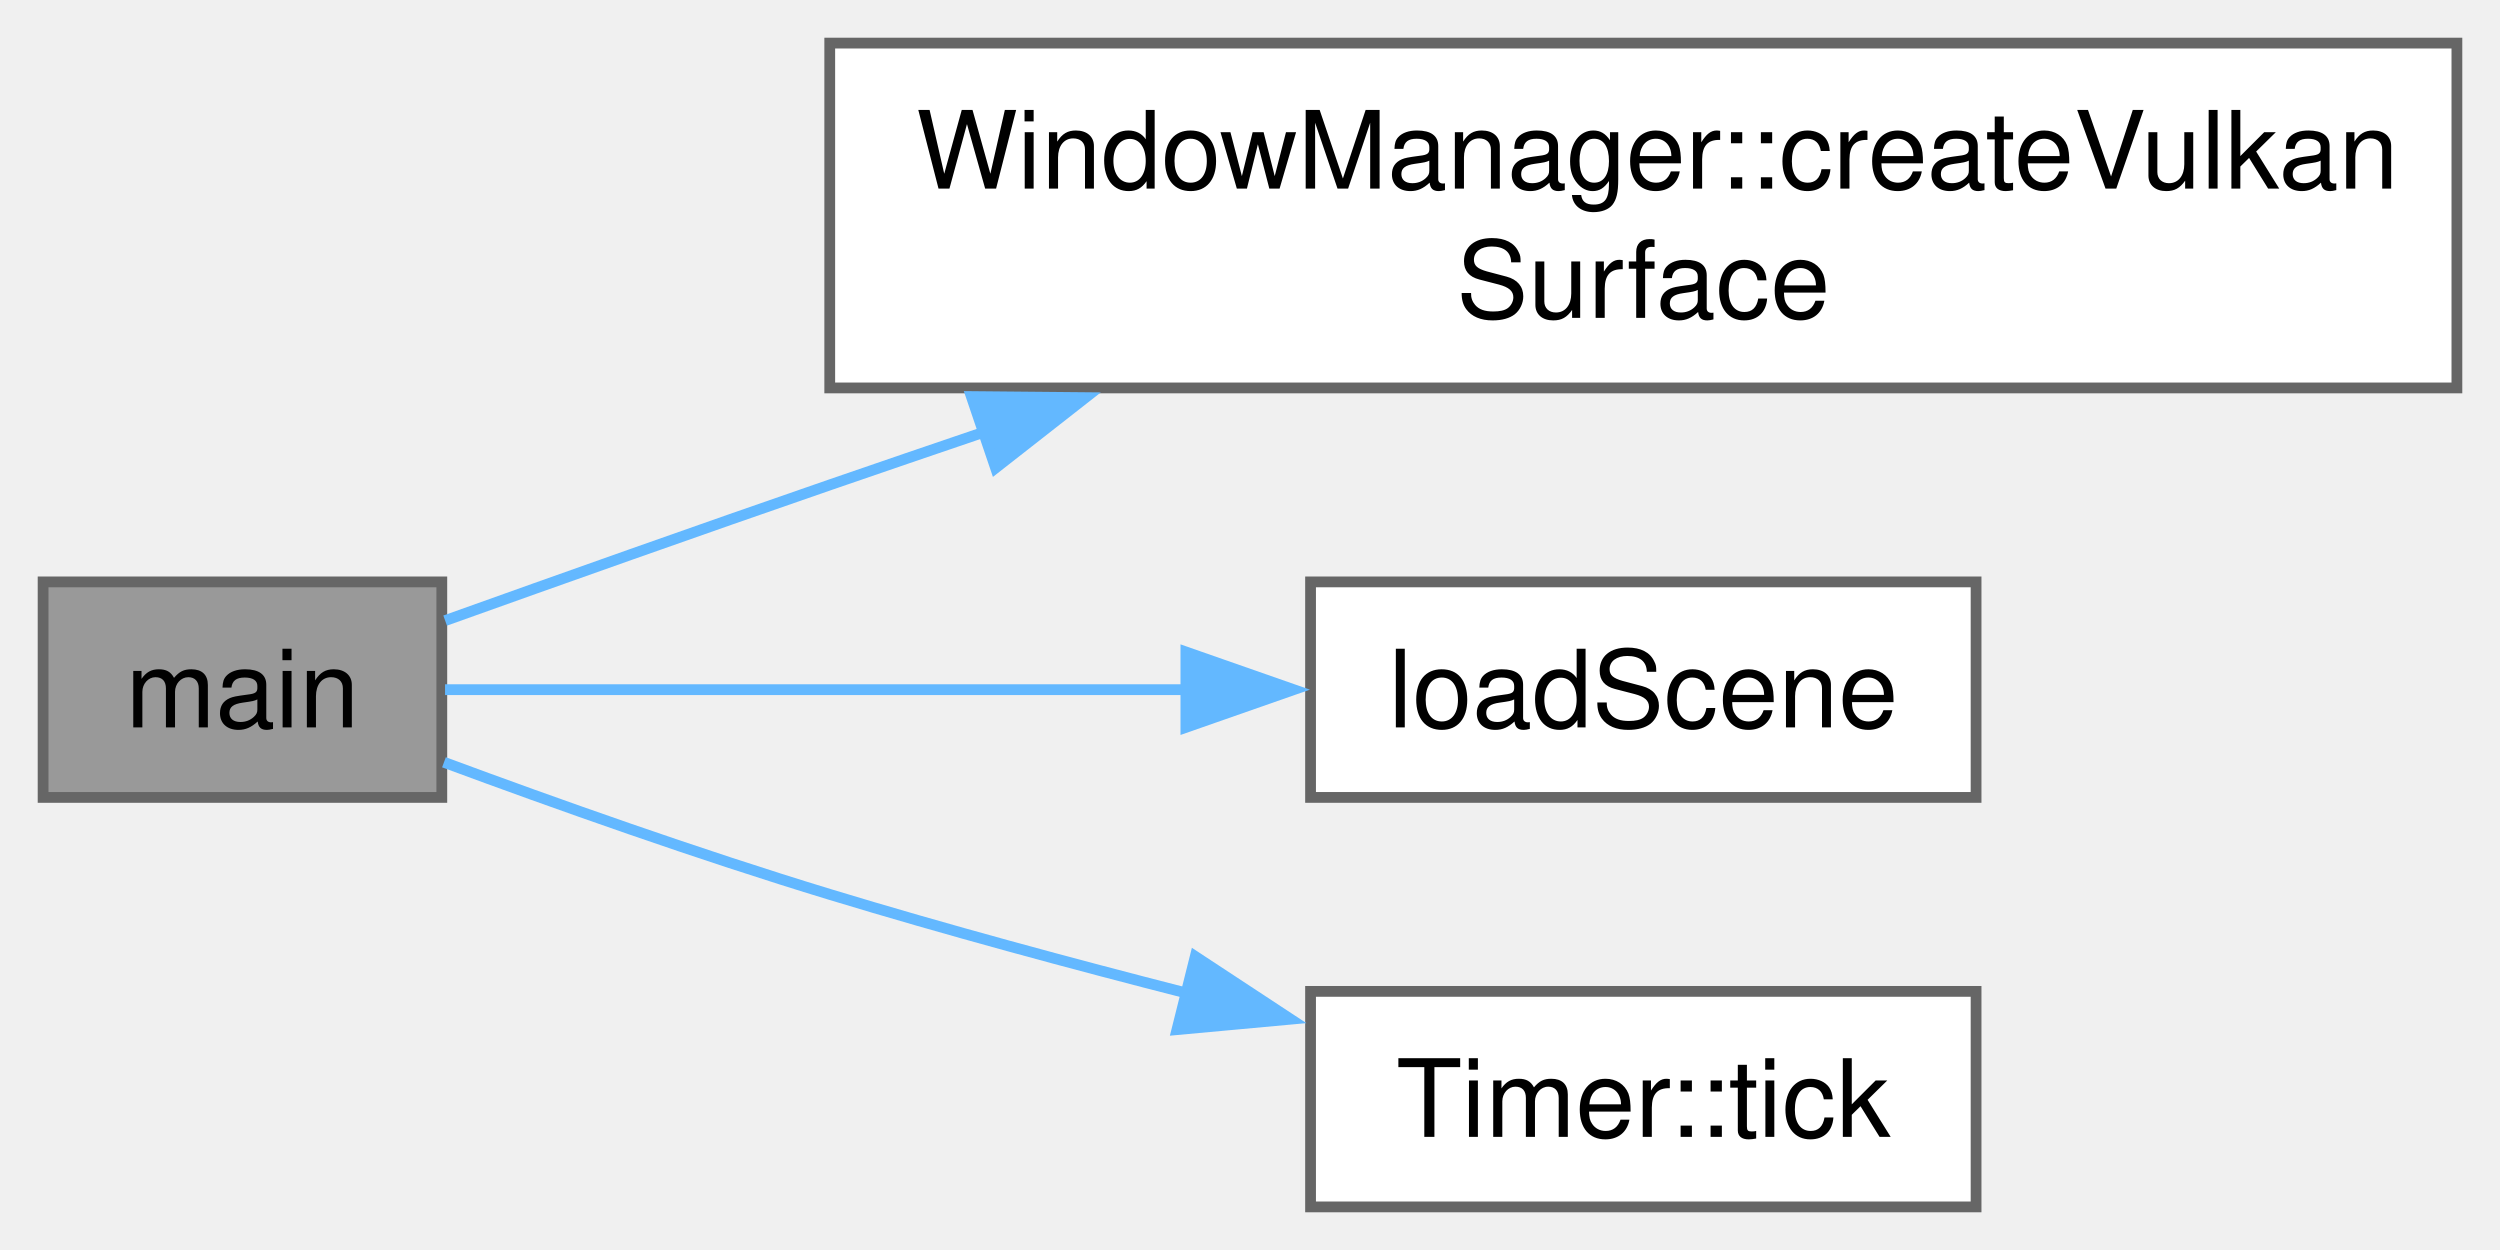
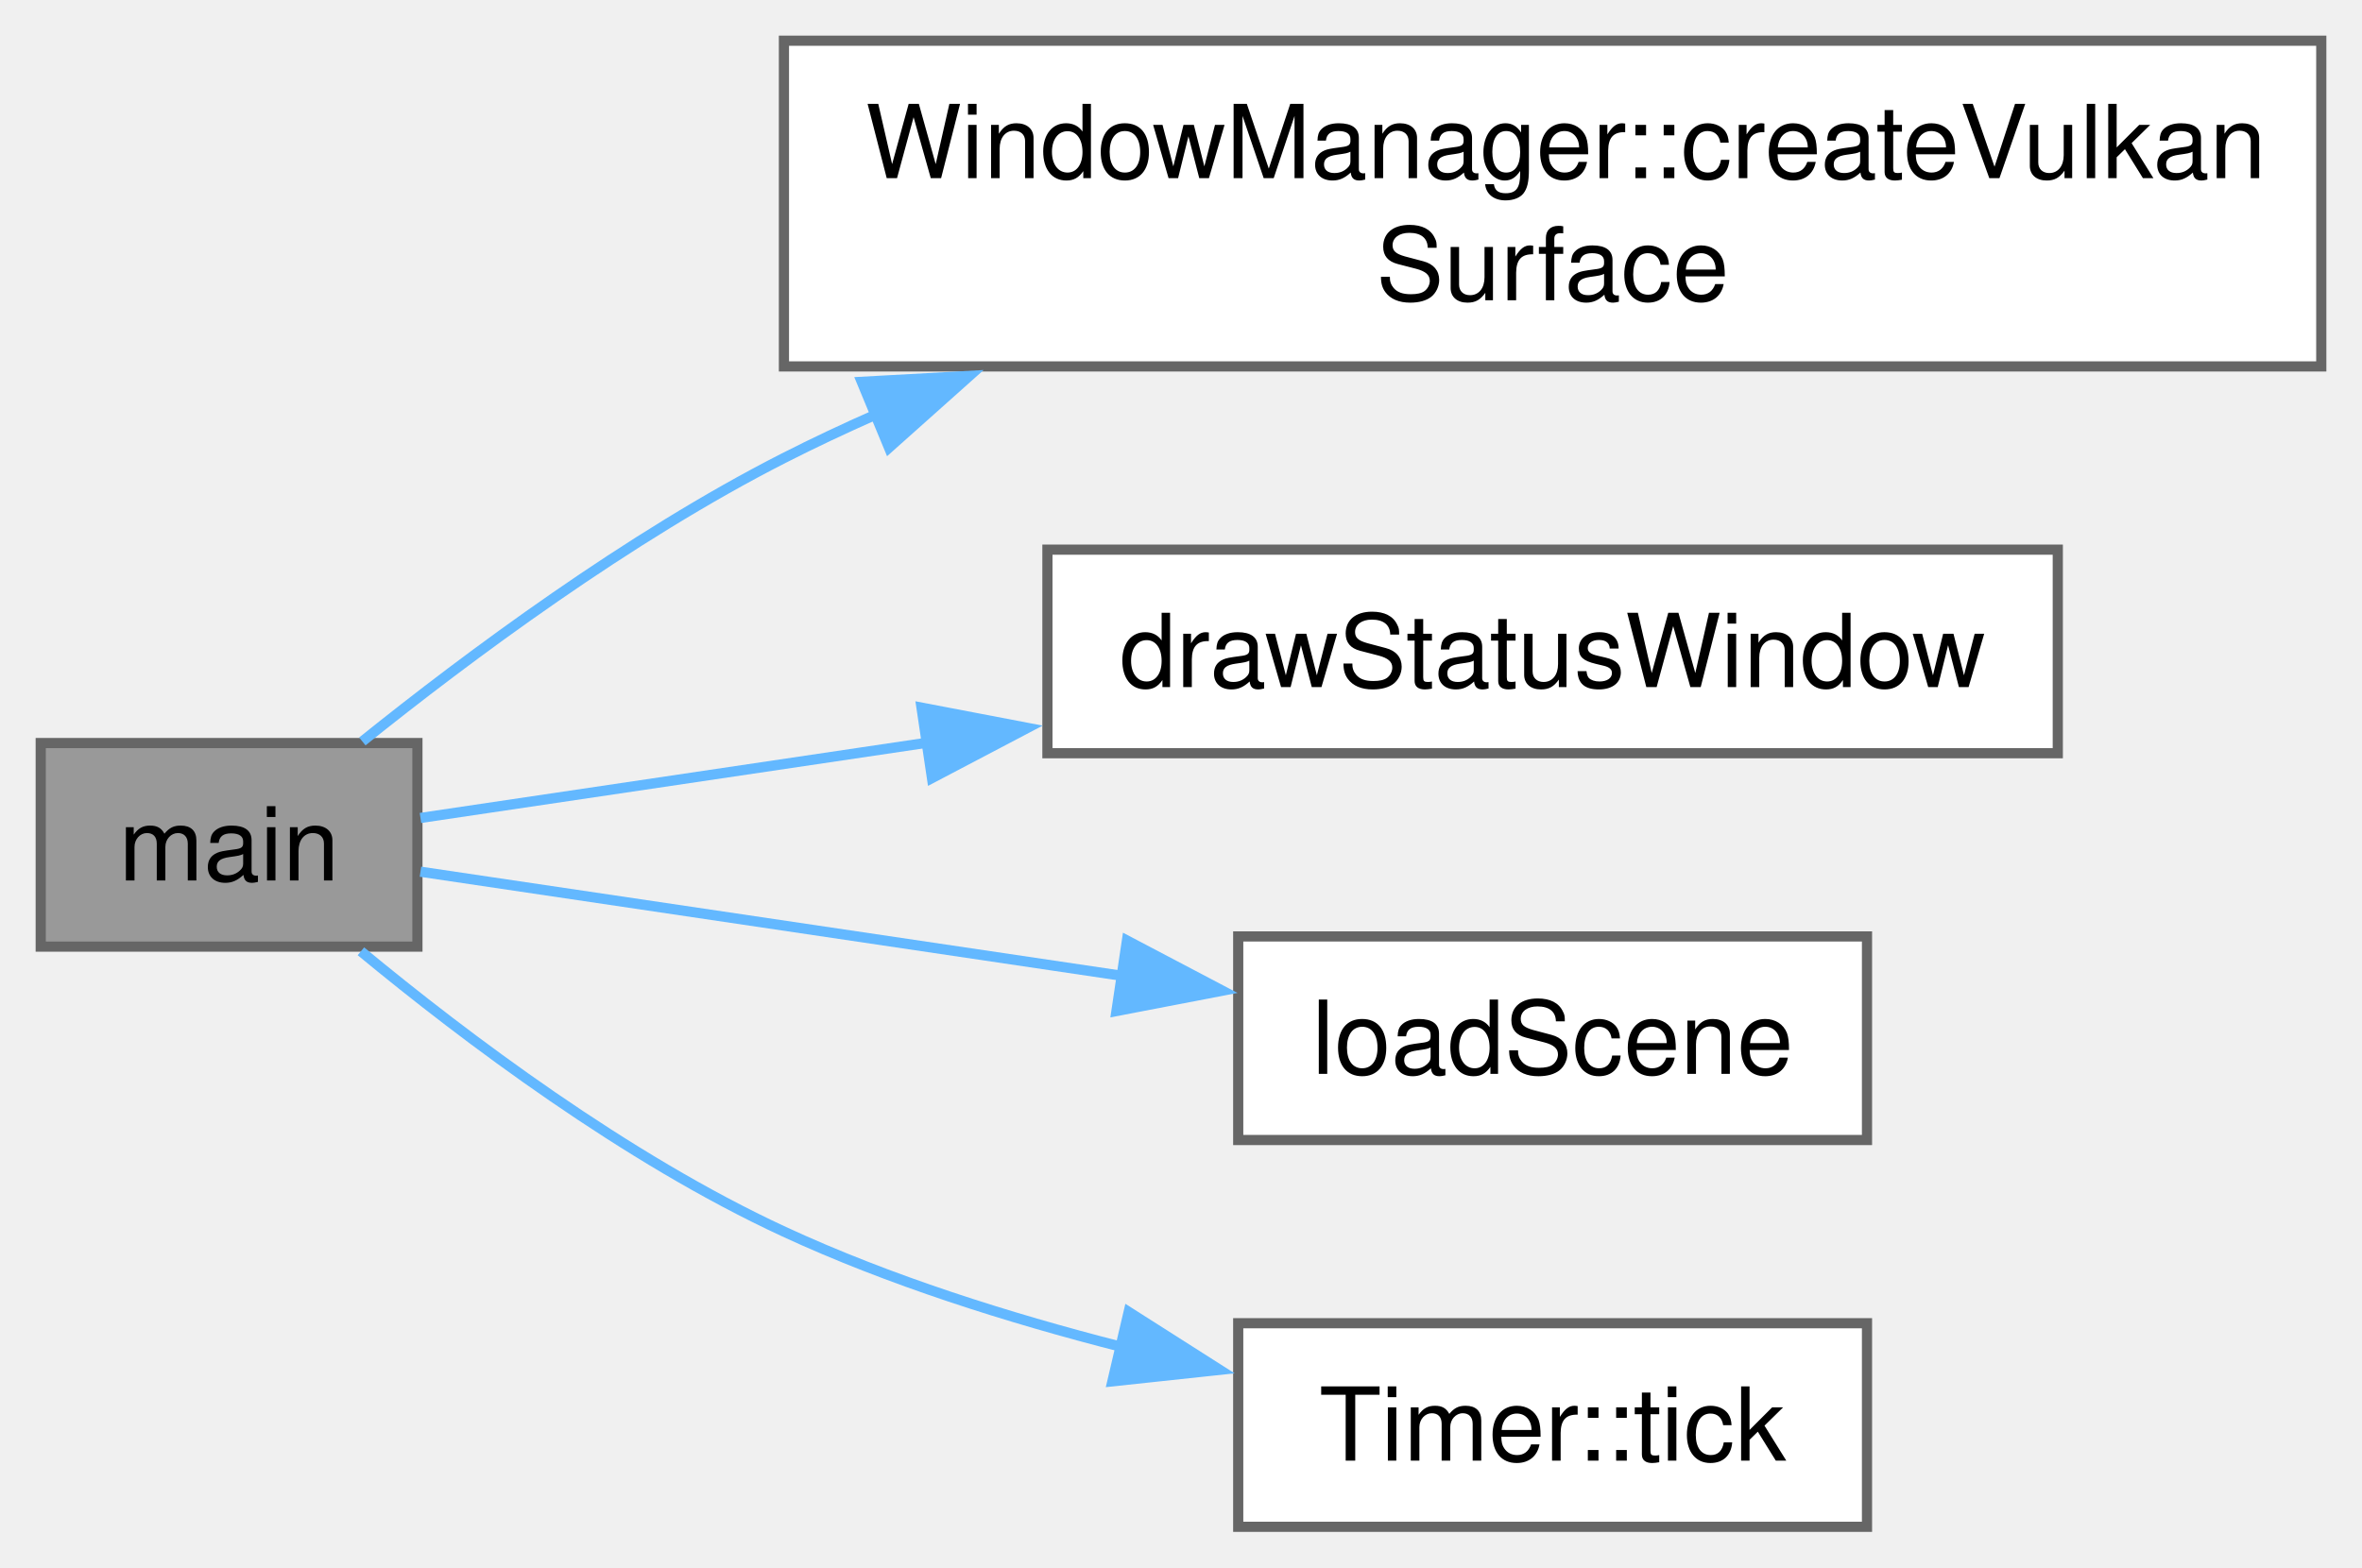
- <svg xmlns="http://www.w3.org/2000/svg" xmlns:xlink="http://www.w3.org/1999/xlink" width="232pt" height="116pt" viewBox="0.00 0.00 232.00 116.00">
-   <g id="graph0" class="graph" transform="scale(1 1) rotate(0) translate(4 112)">
+ <svg xmlns="http://www.w3.org/2000/svg" xmlns:xlink="http://www.w3.org/1999/xlink" width="232pt" height="154pt" viewBox="0.00 0.00 232.00 154.00">
+   <g id="graph0" class="graph" transform="scale(1 1) rotate(0) translate(4 150)">
    <g id="Node000001" class="node">
      <g id="a_Node000001">
        <a xlink:title=" ">
-           <polygon fill="#999999" stroke="#666666" points="37,-58 0,-58 0,-38 37,-38 37,-58" />
-           <text text-anchor="middle" x="18.5" y="-44.5" font-family="Helvetica,sans-Serif" font-size="10.00">main</text>
+           <polygon fill="#999999" stroke="#666666" points="37,-77 0,-77 0,-57 37,-57 37,-77" />
+           <text text-anchor="middle" x="18.5" y="-63.5" font-family="Helvetica,sans-Serif" font-size="10.00">main</text>
        </a>
      </g>
    </g>
    <g id="Node000002" class="node">
      <g id="a_Node000002">
        <a xlink:href="class_window_manager.html#a2f1e418183951bcd11d15577d802c226" target="_top" xlink:title="Create a Vulkan render surface.">
-           <polygon fill="white" stroke="#666666" points="224,-108 73,-108 73,-76 224,-76 224,-108" />
-           <text text-anchor="start" x="81" y="-94.5" font-family="Helvetica,sans-Serif" font-size="10.00">WindowManager::createVulkan</text>
-           <text text-anchor="middle" x="148.5" y="-82.5" font-family="Helvetica,sans-Serif" font-size="10.00">Surface</text>
+           <polygon fill="white" stroke="#666666" points="224,-146 73,-146 73,-114 224,-114 224,-146" />
+           <text text-anchor="start" x="81" y="-132.5" font-family="Helvetica,sans-Serif" font-size="10.00">WindowManager::createVulkan</text>
+           <text text-anchor="middle" x="148.5" y="-120.5" font-family="Helvetica,sans-Serif" font-size="10.00">Surface</text>
        </a>
      </g>
    </g>
    <g id="edge1_Node000001_Node000002" class="edge">
      <g id="a_edge1_Node000001_Node000002">
        <a xlink:title=" ">
-           <path fill="none" stroke="#63b8ff" d="M37.31,-54.41C47.7,-58.13 61.07,-62.88 73,-67 77.7,-68.62 82.57,-70.29 87.46,-71.95" />
-           <polygon fill="#63b8ff" stroke="#63b8ff" points="86.14,-75.2 96.73,-75.1 88.39,-68.57 86.14,-75.2" />
+           <path fill="none" stroke="#63b8ff" d="M31.59,-77.16C42.02,-85.54 57.77,-97.25 73,-105 75.91,-106.48 78.92,-107.9 82,-109.26" />
+           <polygon fill="#63b8ff" stroke="#63b8ff" points="80.64,-112.49 91.22,-113.07 83.32,-106.02 80.64,-112.49" />
        </a>
      </g>
    </g>
    <g id="Node000003" class="node">
      <g id="a_Node000003">
+         <a xlink:href="main_8cpp.html#a35e8d6288acc82b4b239080f7ec483a0" target="_top" xlink:title=" ">
+           <polygon fill="white" stroke="#666666" points="198.12,-96 98.88,-96 98.88,-76 198.12,-76 198.12,-96" />
+           <text text-anchor="middle" x="148.5" y="-82.5" font-family="Helvetica,sans-Serif" font-size="10.00">drawStatusWindow</text>
+         </a>
+       </g>
+     </g>
+     <g id="edge2_Node000001_Node000003" class="edge">
+       <g id="a_edge2_Node000001_Node000003">
+         <a xlink:title=" ">
+           <path fill="none" stroke="#63b8ff" d="M37.3,-69.64C50.38,-71.58 68.98,-74.34 87.18,-77.05" />
+           <polygon fill="#63b8ff" stroke="#63b8ff" points="86.51,-80.48 96.92,-78.49 87.54,-73.56 86.51,-80.48" />
+         </a>
+       </g>
+     </g>
+     <g id="Node000004" class="node">
+       <g id="a_Node000004">
        <a xlink:href="main_8cpp.html#a6145e48ac398693e05869a42ebe37db9" target="_top" xlink:title=" ">
          <polygon fill="white" stroke="#666666" points="179.38,-58 117.62,-58 117.62,-38 179.38,-38 179.38,-58" />
          <text text-anchor="middle" x="148.5" y="-44.5" font-family="Helvetica,sans-Serif" font-size="10.00">loadScene</text>
        </a>
      </g>
    </g>
-     <g id="edge2_Node000001_Node000003" class="edge">
-       <g id="a_edge2_Node000001_Node000003">
+     <g id="edge3_Node000001_Node000004" class="edge">
+       <g id="a_edge3_Node000001_Node000004">
        <a xlink:title=" ">
-           <path fill="none" stroke="#63b8ff" d="M37.3,-48C55.04,-48 82.94,-48 106.22,-48" />
-           <polygon fill="#63b8ff" stroke="#63b8ff" points="106.05,-51.5 116.05,-48 106.05,-44.5 106.05,-51.5" />
+           <path fill="none" stroke="#63b8ff" d="M37.3,-64.36C55.04,-61.72 82.94,-57.58 106.22,-54.13" />
+           <polygon fill="#63b8ff" stroke="#63b8ff" points="106.69,-57.6 116.06,-52.67 105.66,-50.67 106.69,-57.6" />
        </a>
      </g>
    </g>
-     <g id="Node000004" class="node">
-       <g id="a_Node000004">
+     <g id="Node000005" class="node">
+       <g id="a_Node000005">
        <a xlink:href="struct_timer.html#a6f4dc6b9e9f333fa4c60ddf2ff33c801" target="_top" xlink:title="Tick the timer, updating the frame delta.">
          <polygon fill="white" stroke="#666666" points="179.38,-20 117.62,-20 117.62,0 179.38,0 179.38,-20" />
          <text text-anchor="middle" x="148.5" y="-6.5" font-family="Helvetica,sans-Serif" font-size="10.00">Timer::tick</text>
        </a>
      </g>
    </g>
-     <g id="edge3_Node000001_Node000004" class="edge">
-       <g id="a_edge3_Node000001_Node000004">
+     <g id="edge4_Node000001_Node000005" class="edge">
+       <g id="a_edge4_Node000001_Node000005">
        <a xlink:title=" ">
-           <path fill="none" stroke="#63b8ff" d="M37.2,-41.26C47.56,-37.42 60.93,-32.67 73,-29 83.71,-25.74 95.4,-22.58 106.27,-19.8" />
-           <polygon fill="#63b8ff" stroke="#63b8ff" points="106.92,-23.24 115.77,-17.42 105.22,-16.45 106.92,-23.24" />
+           <path fill="none" stroke="#63b8ff" d="M31.45,-56.54C41.79,-47.99 57.49,-36.18 73,-29 83.34,-24.21 95.06,-20.51 106.1,-17.69" />
+           <polygon fill="#63b8ff" stroke="#63b8ff" points="106.86,-21.11 115.8,-15.42 105.26,-14.29 106.86,-21.11" />
        </a>
      </g>
    </g>
  </g>
</svg>
